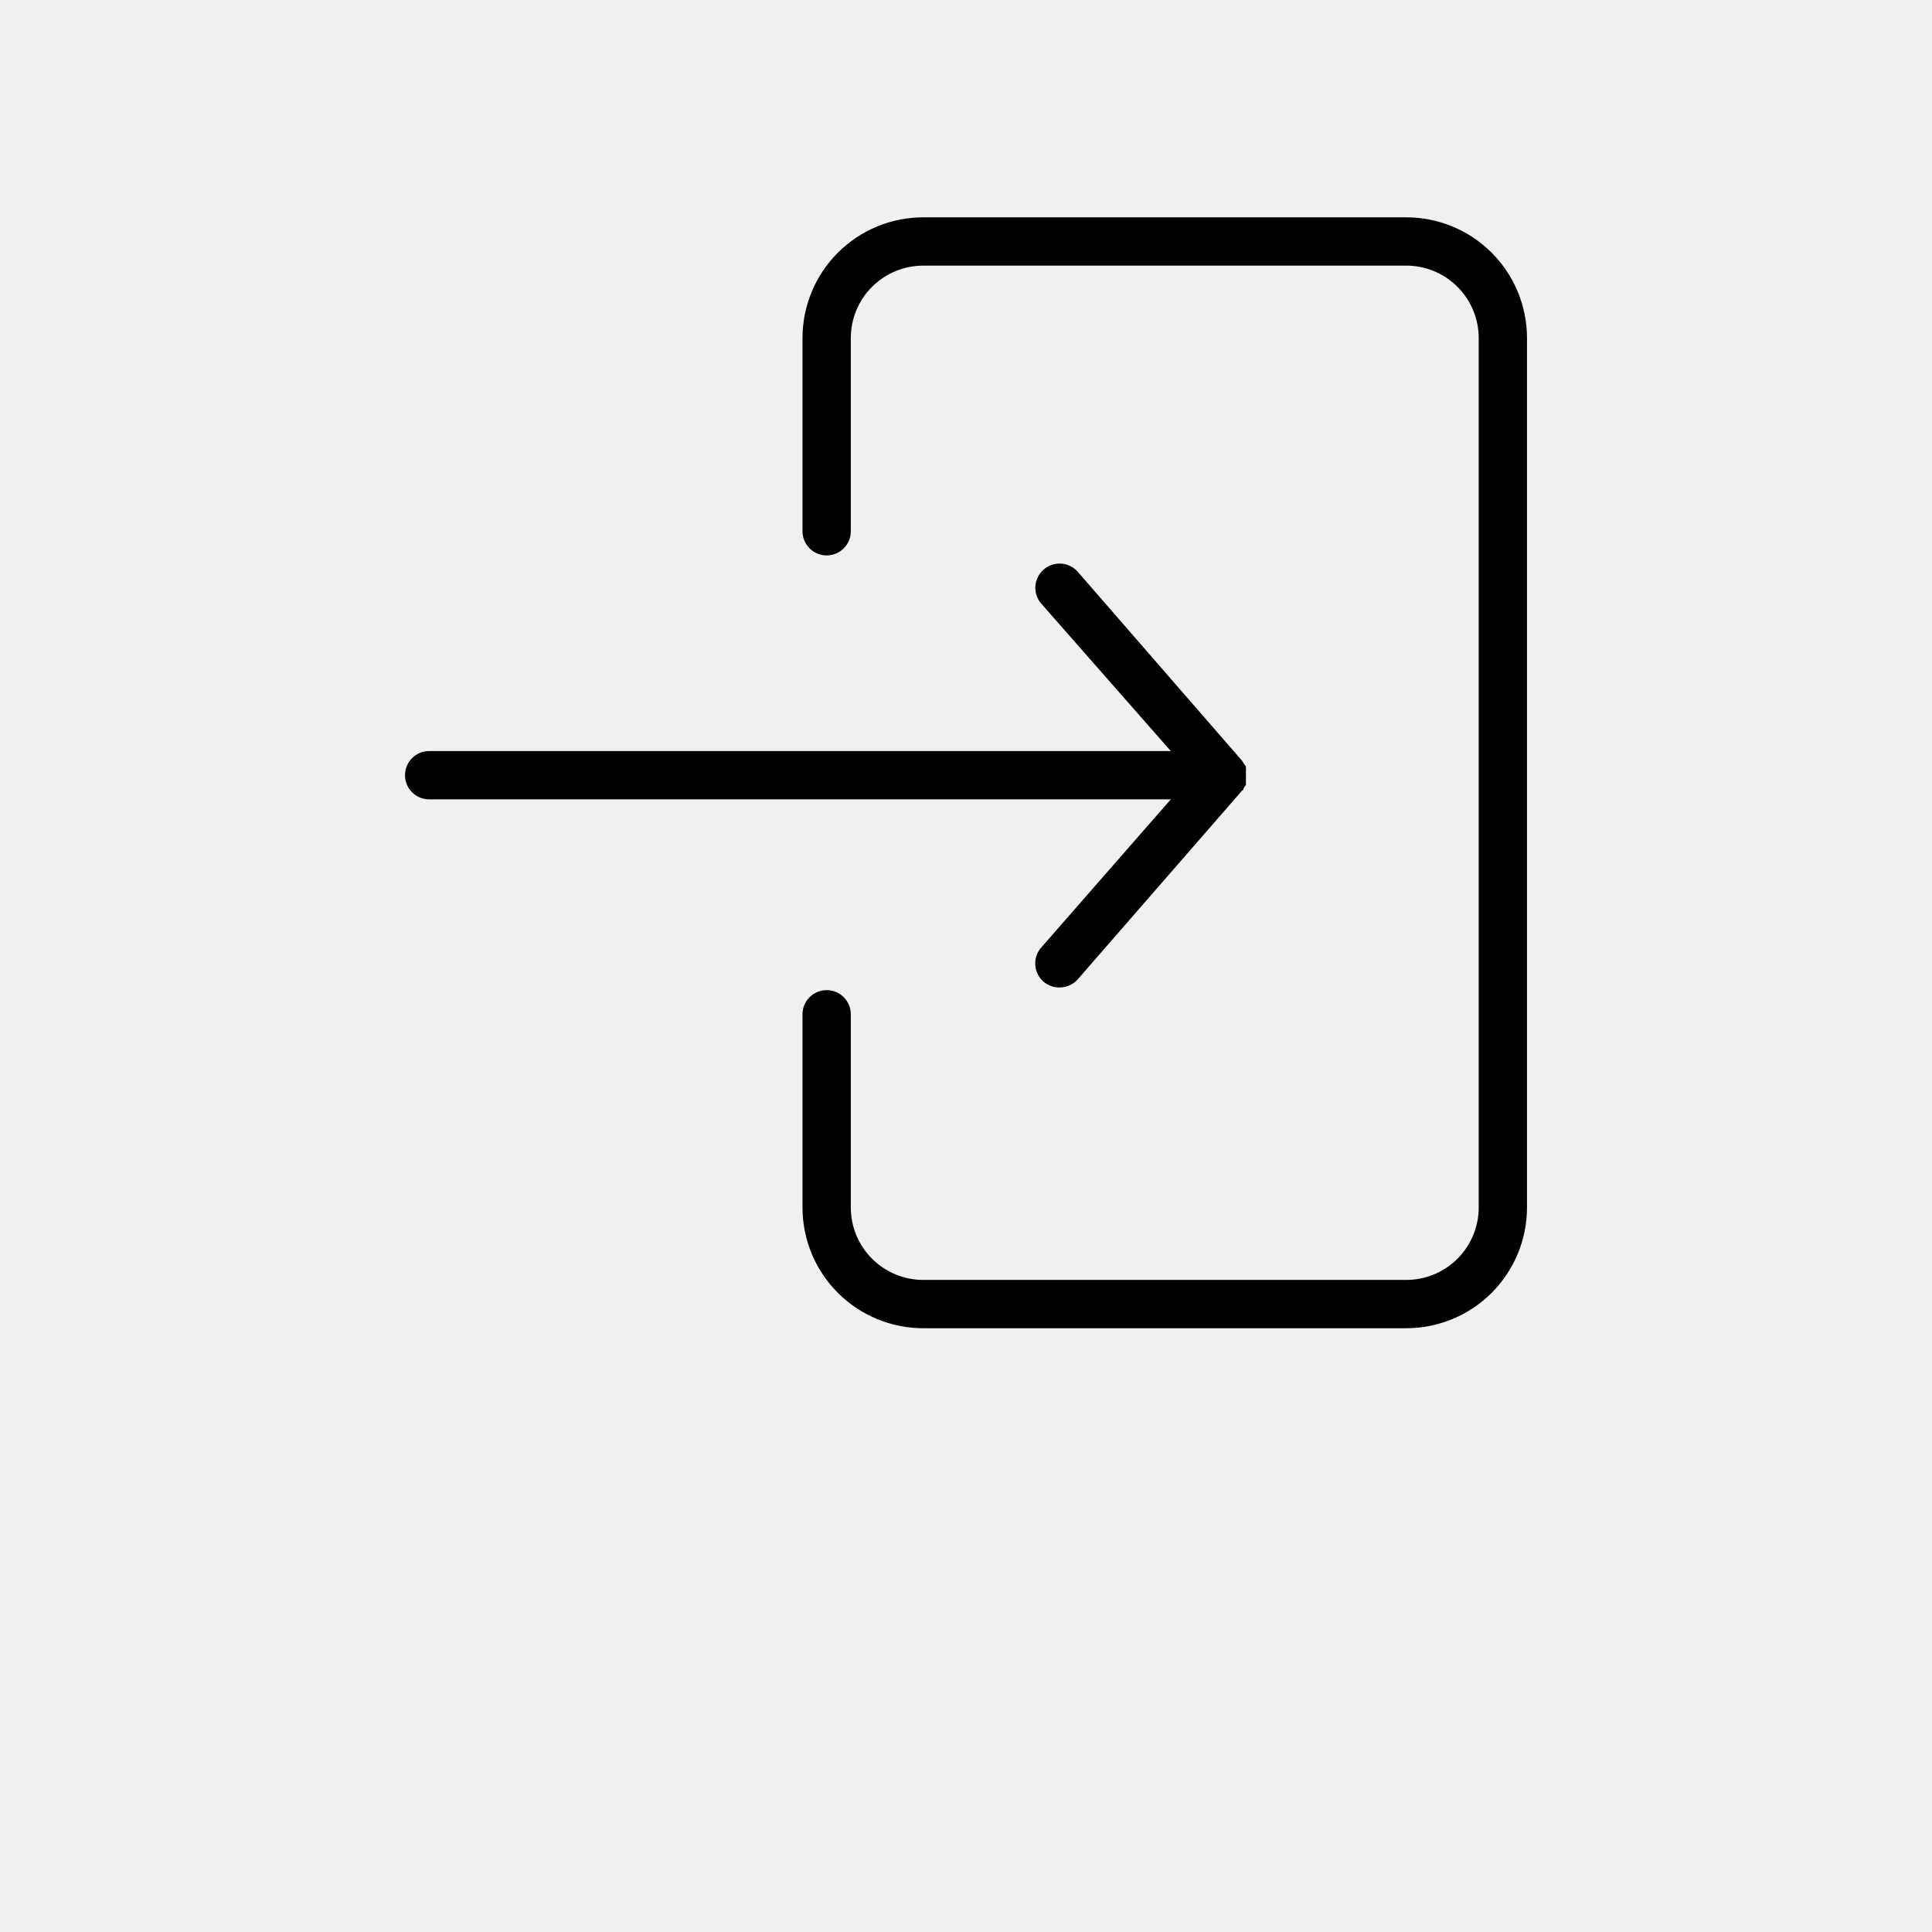
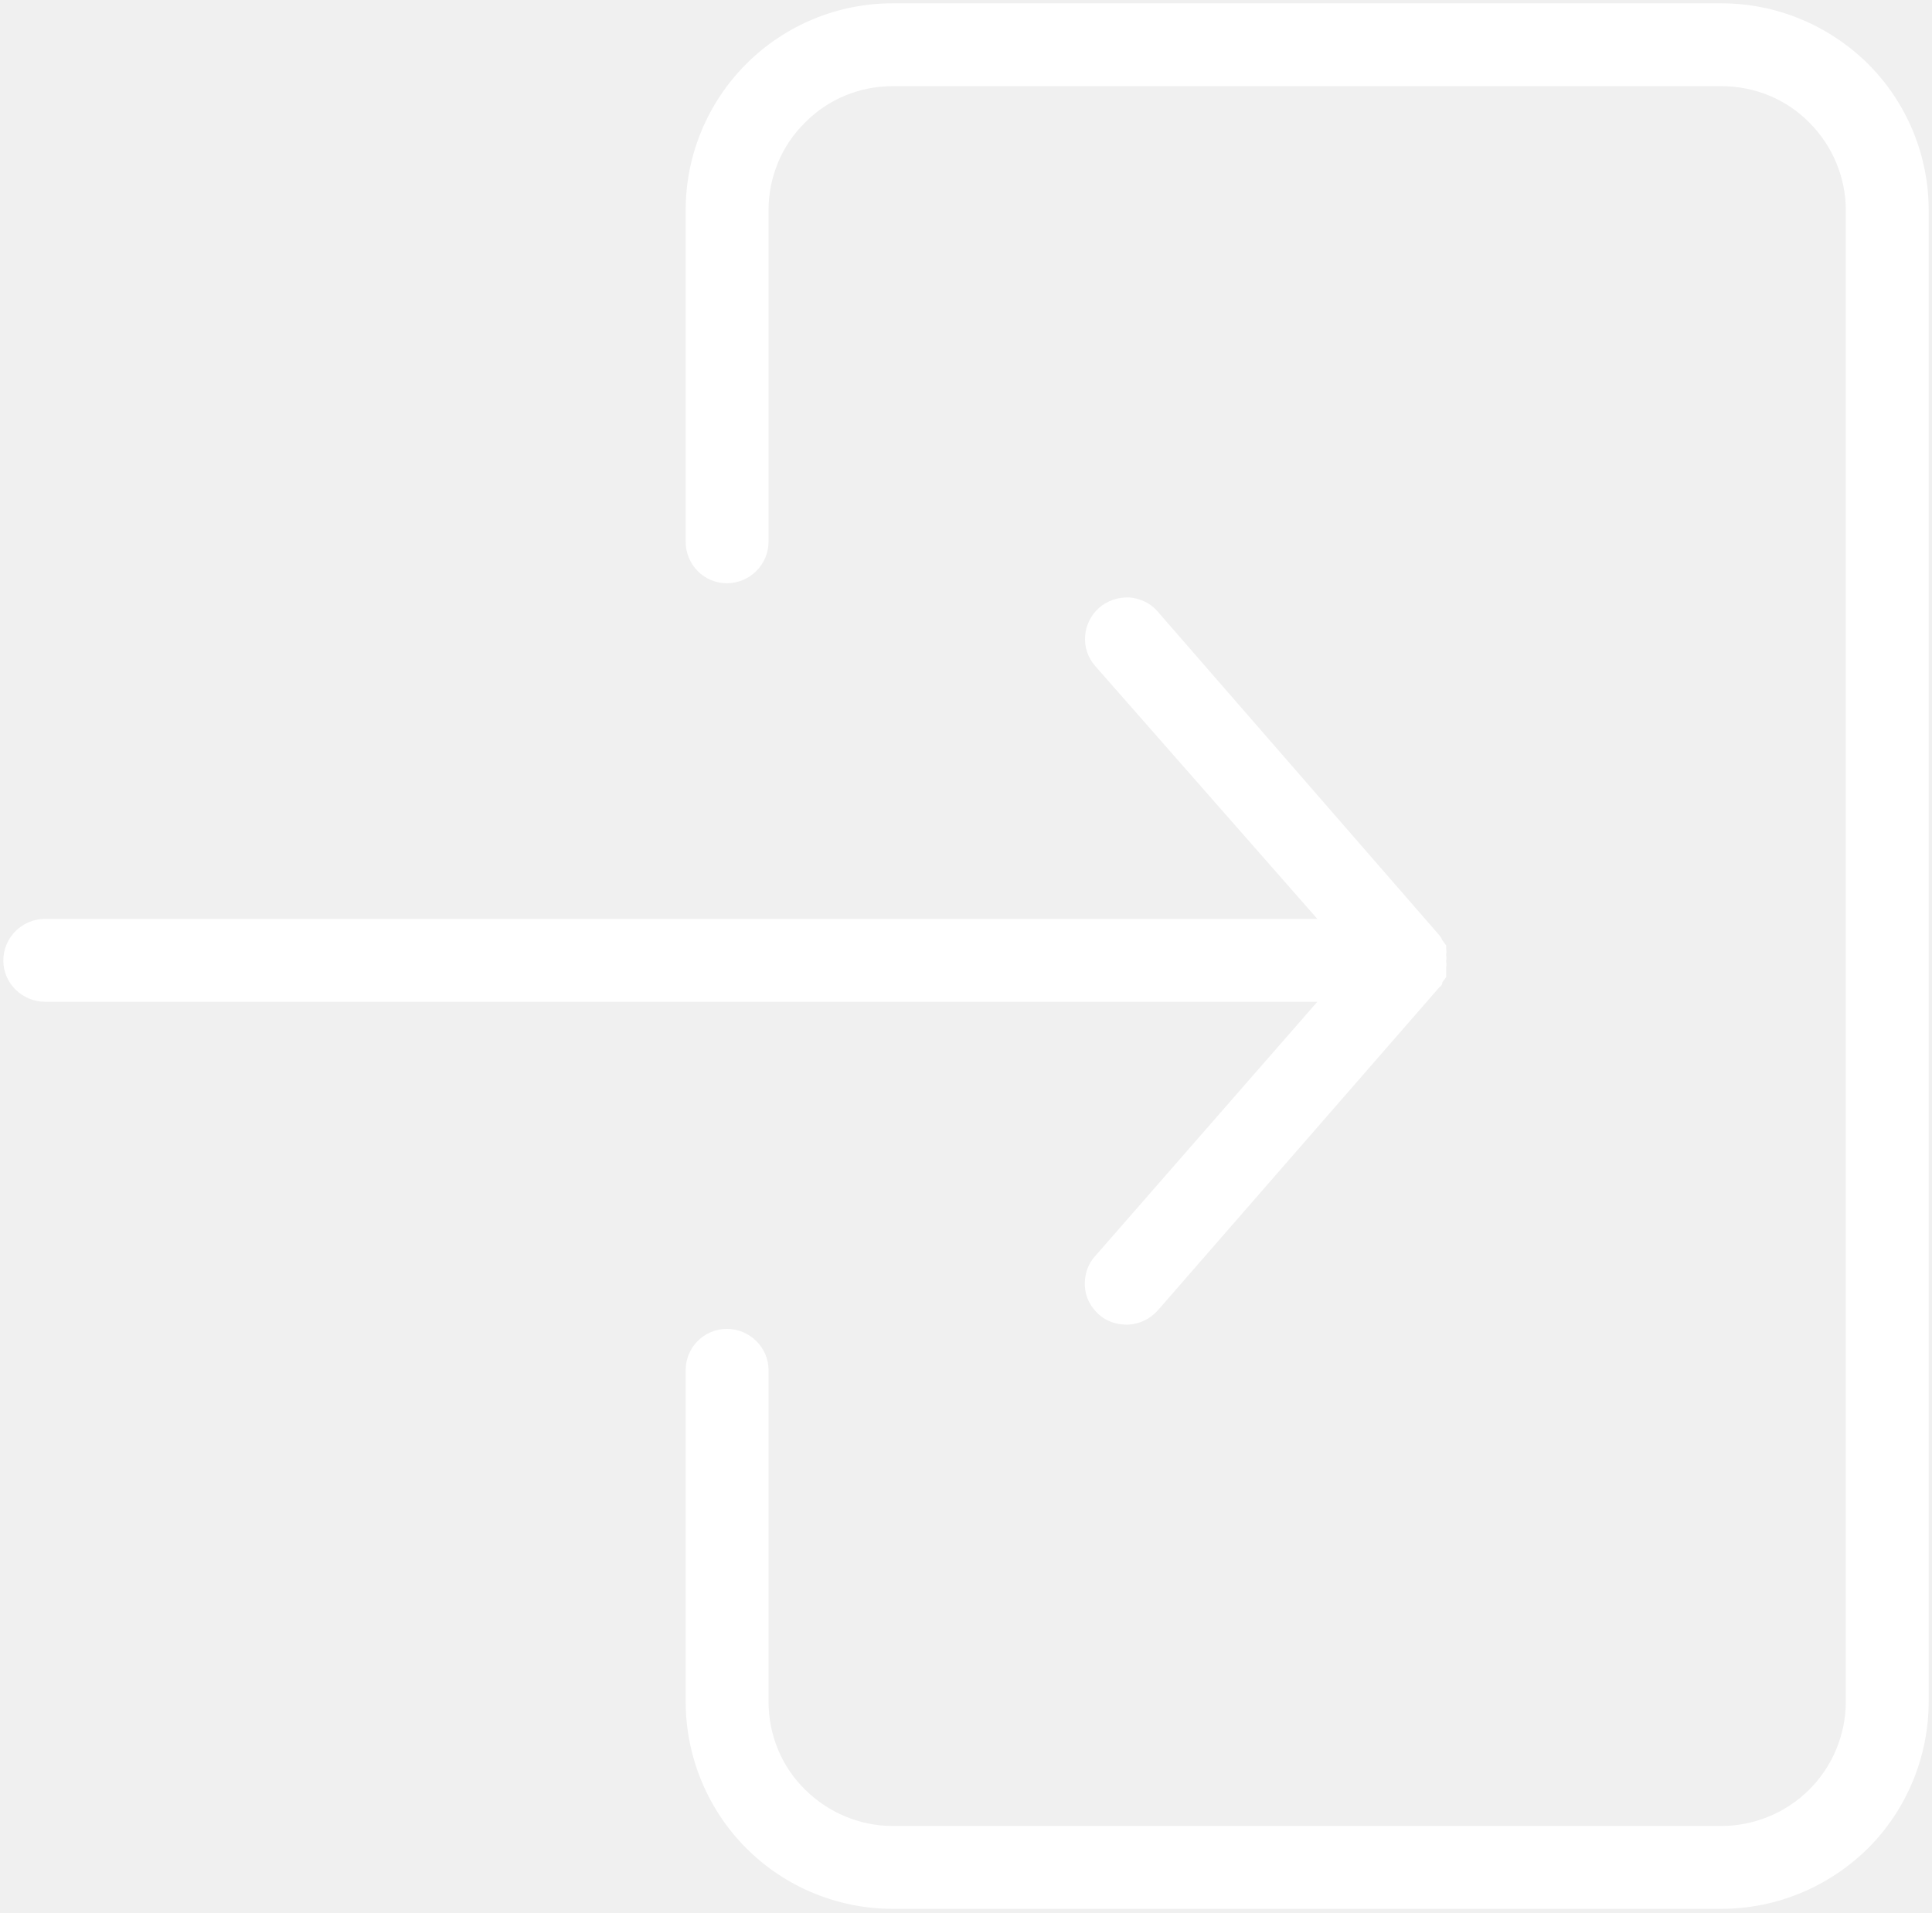
- <svg xmlns="http://www.w3.org/2000/svg" width="700pt" height="700pt" version="1.1" viewBox="0 0 700 700">
-   <defs>
-     <symbol id="o" overflow="visible">
-       <path d="m29.312-1.75c-1.512 0.781-3.09 1.371-4.734 1.766-1.637 0.406-3.34 0.609-5.109 0.609-5.312 0-9.527-1.484-12.641-4.453-3.106-2.969-4.656-7-4.656-12.094s1.551-9.125 4.656-12.094c3.113-2.969 7.328-4.453 12.641-4.453 1.77 0 3.473 0.199 5.109 0.594 1.645 0.398 3.223 0.992 4.734 1.781v6.594c-1.531-1.039-3.039-1.801-4.516-2.281-1.48-0.488-3.039-0.734-4.672-0.734-2.938 0-5.246 0.945-6.922 2.828-1.68 1.875-2.516 4.465-2.516 7.766 0 3.293 0.836 5.883 2.516 7.766 1.676 1.875 3.984 2.812 6.922 2.812 1.633 0 3.191-0.238 4.672-0.719 1.477-0.488 2.984-1.254 4.516-2.297z" />
-     </symbol>
-     <symbol id="h" overflow="visible">
-       <path d="m21.453-17.406c-0.68-0.312-1.352-0.539-2.016-0.688-0.656-0.156-1.32-0.234-1.984-0.234-1.969 0-3.484 0.633-4.547 1.891-1.055 1.262-1.578 3.07-1.578 5.422v11.016h-7.656v-23.922h7.656v3.922c0.977-1.562 2.102-2.703 3.375-3.422 1.281-0.719 2.812-1.078 4.594-1.078 0.25 0 0.523 0.012 0.828 0.031 0.301 0.023 0.734 0.07 1.297 0.141z" />
-     </symbol>
-     <symbol id="a" overflow="visible">
-       <path d="m27.562-12.031v2.188h-17.891c0.188 1.793 0.832 3.137 1.938 4.031 1.113 0.898 2.672 1.344 4.672 1.344 1.602 0 3.25-0.234 4.938-0.703 1.688-0.477 3.422-1.203 5.203-2.172v5.891c-1.805 0.688-3.609 1.203-5.422 1.547-1.812 0.352-3.621 0.531-5.422 0.531-4.336 0-7.703-1.098-10.109-3.297-2.398-2.207-3.594-5.297-3.594-9.266 0-3.906 1.176-6.973 3.531-9.203 2.363-2.238 5.609-3.359 9.734-3.359 3.758 0 6.769 1.137 9.031 3.406 2.258 2.262 3.391 5.281 3.391 9.062zm-7.859-2.531c0-1.457-0.43-2.629-1.281-3.516-0.844-0.895-1.949-1.344-3.312-1.344-1.492 0-2.699 0.418-3.625 1.25-0.918 0.836-1.492 2.039-1.719 3.609z" />
-     </symbol>
-     <symbol id="g" overflow="visible">
-       <path d="m14.391-10.766c-1.594 0-2.793 0.273-3.594 0.812-0.805 0.543-1.203 1.34-1.203 2.391 0 0.969 0.32 1.73 0.969 2.281 0.645 0.543 1.547 0.812 2.703 0.812 1.438 0 2.644-0.516 3.625-1.547 0.988-1.031 1.484-2.32 1.484-3.875v-0.875zm11.688-2.891v13.656h-7.703v-3.547c-1.031 1.449-2.188 2.508-3.469 3.172s-2.84 1-4.672 1c-2.481 0-4.496-0.723-6.047-2.172-1.543-1.445-2.312-3.32-2.312-5.625 0-2.812 0.961-4.867 2.891-6.172 1.938-1.312 4.969-1.969 9.094-1.969h4.516v-0.609c0-1.207-0.48-2.094-1.438-2.656-0.949-0.562-2.438-0.844-4.469-0.844-1.637 0-3.156 0.168-4.562 0.5-1.406 0.324-2.719 0.812-3.938 1.469v-5.828c1.645-0.406 3.289-0.707 4.938-0.906 1.656-0.207 3.305-0.312 4.953-0.312 4.32 0 7.438 0.855 9.344 2.562 1.914 1.699 2.875 4.461 2.875 8.281z" />
-     </symbol>
-     <symbol id="f" overflow="visible">
-       <path d="m12.031-30.719v6.797h7.875v5.469h-7.875v10.141c0 1.117 0.219 1.871 0.656 2.266 0.438 0.387 1.312 0.578 2.625 0.578h3.938v5.469h-6.562c-3.023 0-5.164-0.629-6.422-1.891-1.262-1.258-1.891-3.398-1.891-6.422v-10.141h-3.797v-5.469h3.797v-6.797z" />
-     </symbol>
-     <symbol id="e" overflow="visible">
-       <path d="m19.953-20.422v-12.812h7.688v33.234h-7.688v-3.453c-1.055 1.406-2.215 2.438-3.484 3.094-1.273 0.656-2.742 0.984-4.406 0.984-2.949 0-5.371-1.172-7.266-3.516-1.887-2.344-2.828-5.359-2.828-9.047s0.941-6.703 2.828-9.047c1.895-2.344 4.316-3.516 7.266-3.516 1.656 0 3.117 0.336 4.391 1 1.281 0.656 2.445 1.684 3.5 3.078zm-5.047 15.484c1.645 0 2.894-0.598 3.75-1.797 0.863-1.195 1.297-2.93 1.297-5.203 0-2.281-0.434-4.019-1.297-5.219-0.855-1.195-2.106-1.797-3.75-1.797-1.625 0-2.871 0.602-3.734 1.797-0.855 1.199-1.281 2.938-1.281 5.219 0 2.273 0.426 4.008 1.281 5.203 0.863 1.199 2.109 1.797 3.734 1.797z" />
-     </symbol>
-     <symbol id="d" overflow="visible">
-       <path d="m16.406-4.938c1.633 0 2.883-0.598 3.75-1.797 0.863-1.195 1.297-2.93 1.297-5.203 0-2.281-0.434-4.019-1.297-5.219-0.867-1.195-2.117-1.797-3.75-1.797-1.637 0-2.891 0.605-3.766 1.812-0.875 1.199-1.312 2.934-1.312 5.203 0 2.262 0.438 3.996 1.312 5.203 0.875 1.199 2.129 1.797 3.766 1.797zm-5.078-15.484c1.051-1.395 2.219-2.422 3.5-3.078 1.281-0.664 2.754-1 4.422-1 2.945 0 5.367 1.172 7.266 3.516 1.895 2.344 2.844 5.359 2.844 9.047s-0.949 6.703-2.844 9.047c-1.898 2.344-4.32 3.516-7.266 3.516-1.668 0-3.141-0.336-4.422-1s-2.449-1.691-3.5-3.078v3.453h-7.656v-33.234h7.656z" />
-     </symbol>
-     <symbol id="c" overflow="visible">
-       <path d="m0.531-23.922h7.656l6.422 16.234 5.469-16.234h7.656l-10.062 26.188c-1.012 2.664-2.195 4.523-3.547 5.578-1.344 1.062-3.121 1.594-5.328 1.594h-4.422v-5.016h2.391c1.301 0 2.242-0.211 2.828-0.625 0.594-0.406 1.055-1.148 1.391-2.219l0.203-0.656z" />
-     </symbol>
-     <symbol id="b" overflow="visible">
-       <path d="m0.219-31.891h29.391v6.219h-10.578v25.672h-8.219v-25.672h-10.594z" />
-     </symbol>
-     <symbol id="n" overflow="visible">
-       <path d="m27.734-14.562v14.562h-7.703v-11.109c0-2.094-0.047-3.531-0.141-4.312-0.086-0.781-0.242-1.359-0.469-1.734-0.305-0.5-0.711-0.883-1.219-1.156-0.512-0.281-1.094-0.422-1.75-0.422-1.594 0-2.852 0.617-3.766 1.844-0.906 1.23-1.359 2.938-1.359 5.125v11.766h-7.656v-33.234h7.656v12.812c1.145-1.395 2.363-2.422 3.656-3.078 1.301-0.664 2.738-1 4.312-1 2.758 0 4.852 0.852 6.281 2.547 1.438 1.688 2.156 4.152 2.156 7.391z" />
-     </symbol>
-     <symbol id="m" overflow="visible">
-       <path d="m4.016-31.891h8.219v31.891h-8.219z" />
-     </symbol>
-     <symbol id="l" overflow="visible">
-       <path d="m23-23.172v6.234c-1.031-0.719-2.074-1.242-3.125-1.578-1.043-0.344-2.125-0.516-3.25-0.516-2.137 0-3.805 0.625-5 1.875-1.188 1.242-1.781 2.981-1.781 5.219 0 2.231 0.594 3.969 1.781 5.219 1.195 1.25 2.863 1.875 5 1.875 1.195 0 2.332-0.176 3.406-0.531 1.07-0.363 2.062-0.895 2.969-1.594v6.266c-1.188 0.438-2.402 0.766-3.641 0.984-1.23 0.227-2.465 0.344-3.703 0.344-4.312 0-7.688-1.109-10.125-3.328s-3.656-5.297-3.656-9.234c0-3.945 1.219-7.023 3.656-9.234 2.438-2.219 5.812-3.328 10.125-3.328 1.25 0 2.484 0.109 3.703 0.328s2.43 0.555 3.641 1z" />
-     </symbol>
-     <symbol id="k" overflow="visible">
-       <path d="m15.062-19.031c-1.699 0-2.996 0.609-3.891 1.828-0.887 1.219-1.328 2.977-1.328 5.266 0 2.293 0.441 4.047 1.328 5.266 0.895 1.219 2.191 1.828 3.891 1.828 1.664 0 2.938-0.609 3.812-1.828 0.883-1.219 1.328-2.973 1.328-5.266 0-2.289-0.445-4.047-1.328-5.266-0.875-1.219-2.148-1.828-3.812-1.828zm0-5.469c4.113 0 7.328 1.109 9.641 3.328s3.469 5.297 3.469 9.234c0 3.93-1.156 7.008-3.469 9.234-2.312 2.219-5.527 3.328-9.641 3.328-4.137 0-7.371-1.109-9.703-3.328-2.324-2.227-3.484-5.305-3.484-9.234 0-3.938 1.16-7.016 3.484-9.234 2.332-2.219 5.566-3.328 9.703-3.328z" />
-     </symbol>
-     <symbol id="j" overflow="visible">
-       <path d="m27.734-14.562v14.562h-7.703v-11.156c0-2.062-0.047-3.484-0.141-4.266-0.086-0.781-0.242-1.359-0.469-1.734-0.305-0.5-0.711-0.883-1.219-1.156-0.512-0.281-1.094-0.422-1.75-0.422-1.594 0-2.852 0.617-3.766 1.844-0.906 1.23-1.359 2.938-1.359 5.125v11.766h-7.656v-23.922h7.656v3.5c1.145-1.395 2.363-2.422 3.656-3.078 1.301-0.664 2.738-1 4.312-1 2.758 0 4.852 0.852 6.281 2.547 1.438 1.688 2.156 4.152 2.156 7.391z" />
-     </symbol>
-     <symbol id="i" overflow="visible">
-       <path d="m2.453-31.891h26.812v4.969l-17.109 20.703h17.594v6.219h-27.781v-4.984l17.109-20.688h-16.625z" />
-     </symbol>
-   </defs>
-   <g>
-     <path d="m424.2 289.62h-268.71c-4.832 0-8.75-3.918-8.75-8.75s3.918-8.75 8.75-8.75h268.71l-46.898-53.375c-3.184-3.625-2.832-9.145 0.785-12.336 1.746-1.559 4.043-2.352 6.379-2.203 2.336 0.148 4.512 1.223 6.047 2.988l59.5 68.426c0.227 0.309 0.43 0.629 0.613 0.961l0.789 1.137v0.004c-0.039 0.172-0.039 0.352 0 0.523 0.039 0.496 0.039 0.992 0 1.488 0.043 0.438 0.043 0.875 0 1.312 0.043 0.438 0.043 0.875 0 1.312v1.398c-0.012 0.203-0.012 0.41 0 0.613l-0.789 1.137s0 0.699-0.613 0.961l-59.5 68.336v0.004c-1.68 1.91-4.106 2.996-6.648 2.977-2.117 0.02-4.168-0.727-5.777-2.102-1.762-1.535-2.84-3.715-2.988-6.047-0.148-2.336 0.645-4.633 2.203-6.379zm85.312-210.88h-175c-11.602 0-22.73 4.609-30.934 12.812-8.207 8.207-12.816 19.336-12.816 30.938v70c0 4.832 3.918 8.75 8.75 8.75s8.75-3.918 8.75-8.75v-70c0-6.961 2.766-13.641 7.688-18.562 4.926-4.922 11.602-7.688 18.562-7.688h175c6.961 0 13.641 2.766 18.562 7.688s7.688 11.602 7.688 18.562v315c0 6.961-2.766 13.641-7.688 18.562s-11.602 7.688-18.562 7.688h-175c-6.961 0-13.637-2.766-18.562-7.688-4.922-4.922-7.688-11.602-7.688-18.562v-70c0-4.832-3.918-8.75-8.75-8.75s-8.75 3.918-8.75 8.75v70c0 11.602 4.609 22.73 12.816 30.938 8.203 8.203 19.332 12.812 30.934 12.812h175c11.605 0 22.73-4.609 30.938-12.812 8.203-8.207 12.812-19.336 12.812-30.938v-315c0-11.602-4.609-22.73-12.812-30.938-8.207-8.203-19.332-12.812-30.938-12.812z" />
-   </g>
+ <svg xmlns="http://www.w3.org/2000/svg" version="1.2" viewBox="0 0 408 404" width="408" height="404">
+   <style>.a{fill:#fff}</style>
+   <path fill-rule="evenodd" class="a" d="m278.2 211.6h-268.7c-4.8 0-8.8-3.9-8.8-8.7 0-4.9 4-8.8 8.8-8.8h268.7l-46.9-53.4c-3.2-3.6-2.8-9.1 0.8-12.3 1.7-1.5 4-2.3 6.4-2.2 2.3 0.2 4.5 1.2 6 3l59.5 68.4q0.4 0.5 0.6 1l0.8 1.1q0 0.3 0 0.5 0.1 0.8 0 1.5 0.1 0.7 0 1.3 0.1 0.7 0 1.4v1.4q0 0.3 0 0.6l-0.8 1.1c0 0 0 0.7-0.6 1l-59.5 68.3c-1.7 1.9-4.1 3-6.6 3-2.2 0-4.2-0.7-5.8-2.1-1.8-1.6-2.9-3.7-3-6.1-0.1-2.3 0.6-4.6 2.2-6.3zm85.3-210.9h-175c-11.6 0-22.7 4.6-30.9 12.8-8.2 8.2-12.8 19.3-12.8 30.9v70c0 4.9 3.9 8.8 8.7 8.8 4.8 0 8.8-3.9 8.8-8.8v-70c0-6.9 2.7-13.6 7.7-18.5 4.9-5 11.6-7.7 18.5-7.7h175c7 0 13.7 2.7 18.6 7.7 4.9 4.9 7.7 11.6 7.7 18.5v315c0 7-2.8 13.7-7.7 18.6-4.9 4.9-11.6 7.7-18.6 7.7h-175c-6.9 0-13.6-2.8-18.5-7.7-5-4.9-7.7-11.6-7.7-18.6v-70c0-4.8-4-8.7-8.8-8.7-4.8 0-8.7 3.9-8.7 8.7v70c0 11.6 4.6 22.8 12.8 31 8.2 8.2 19.3 12.8 30.9 12.8h175c11.6 0 22.7-4.6 31-12.8 8.2-8.2 12.8-19.4 12.8-31v-315c0-11.6-4.6-22.7-12.8-30.9-8.3-8.2-19.4-12.8-31-12.8z" />
</svg>
